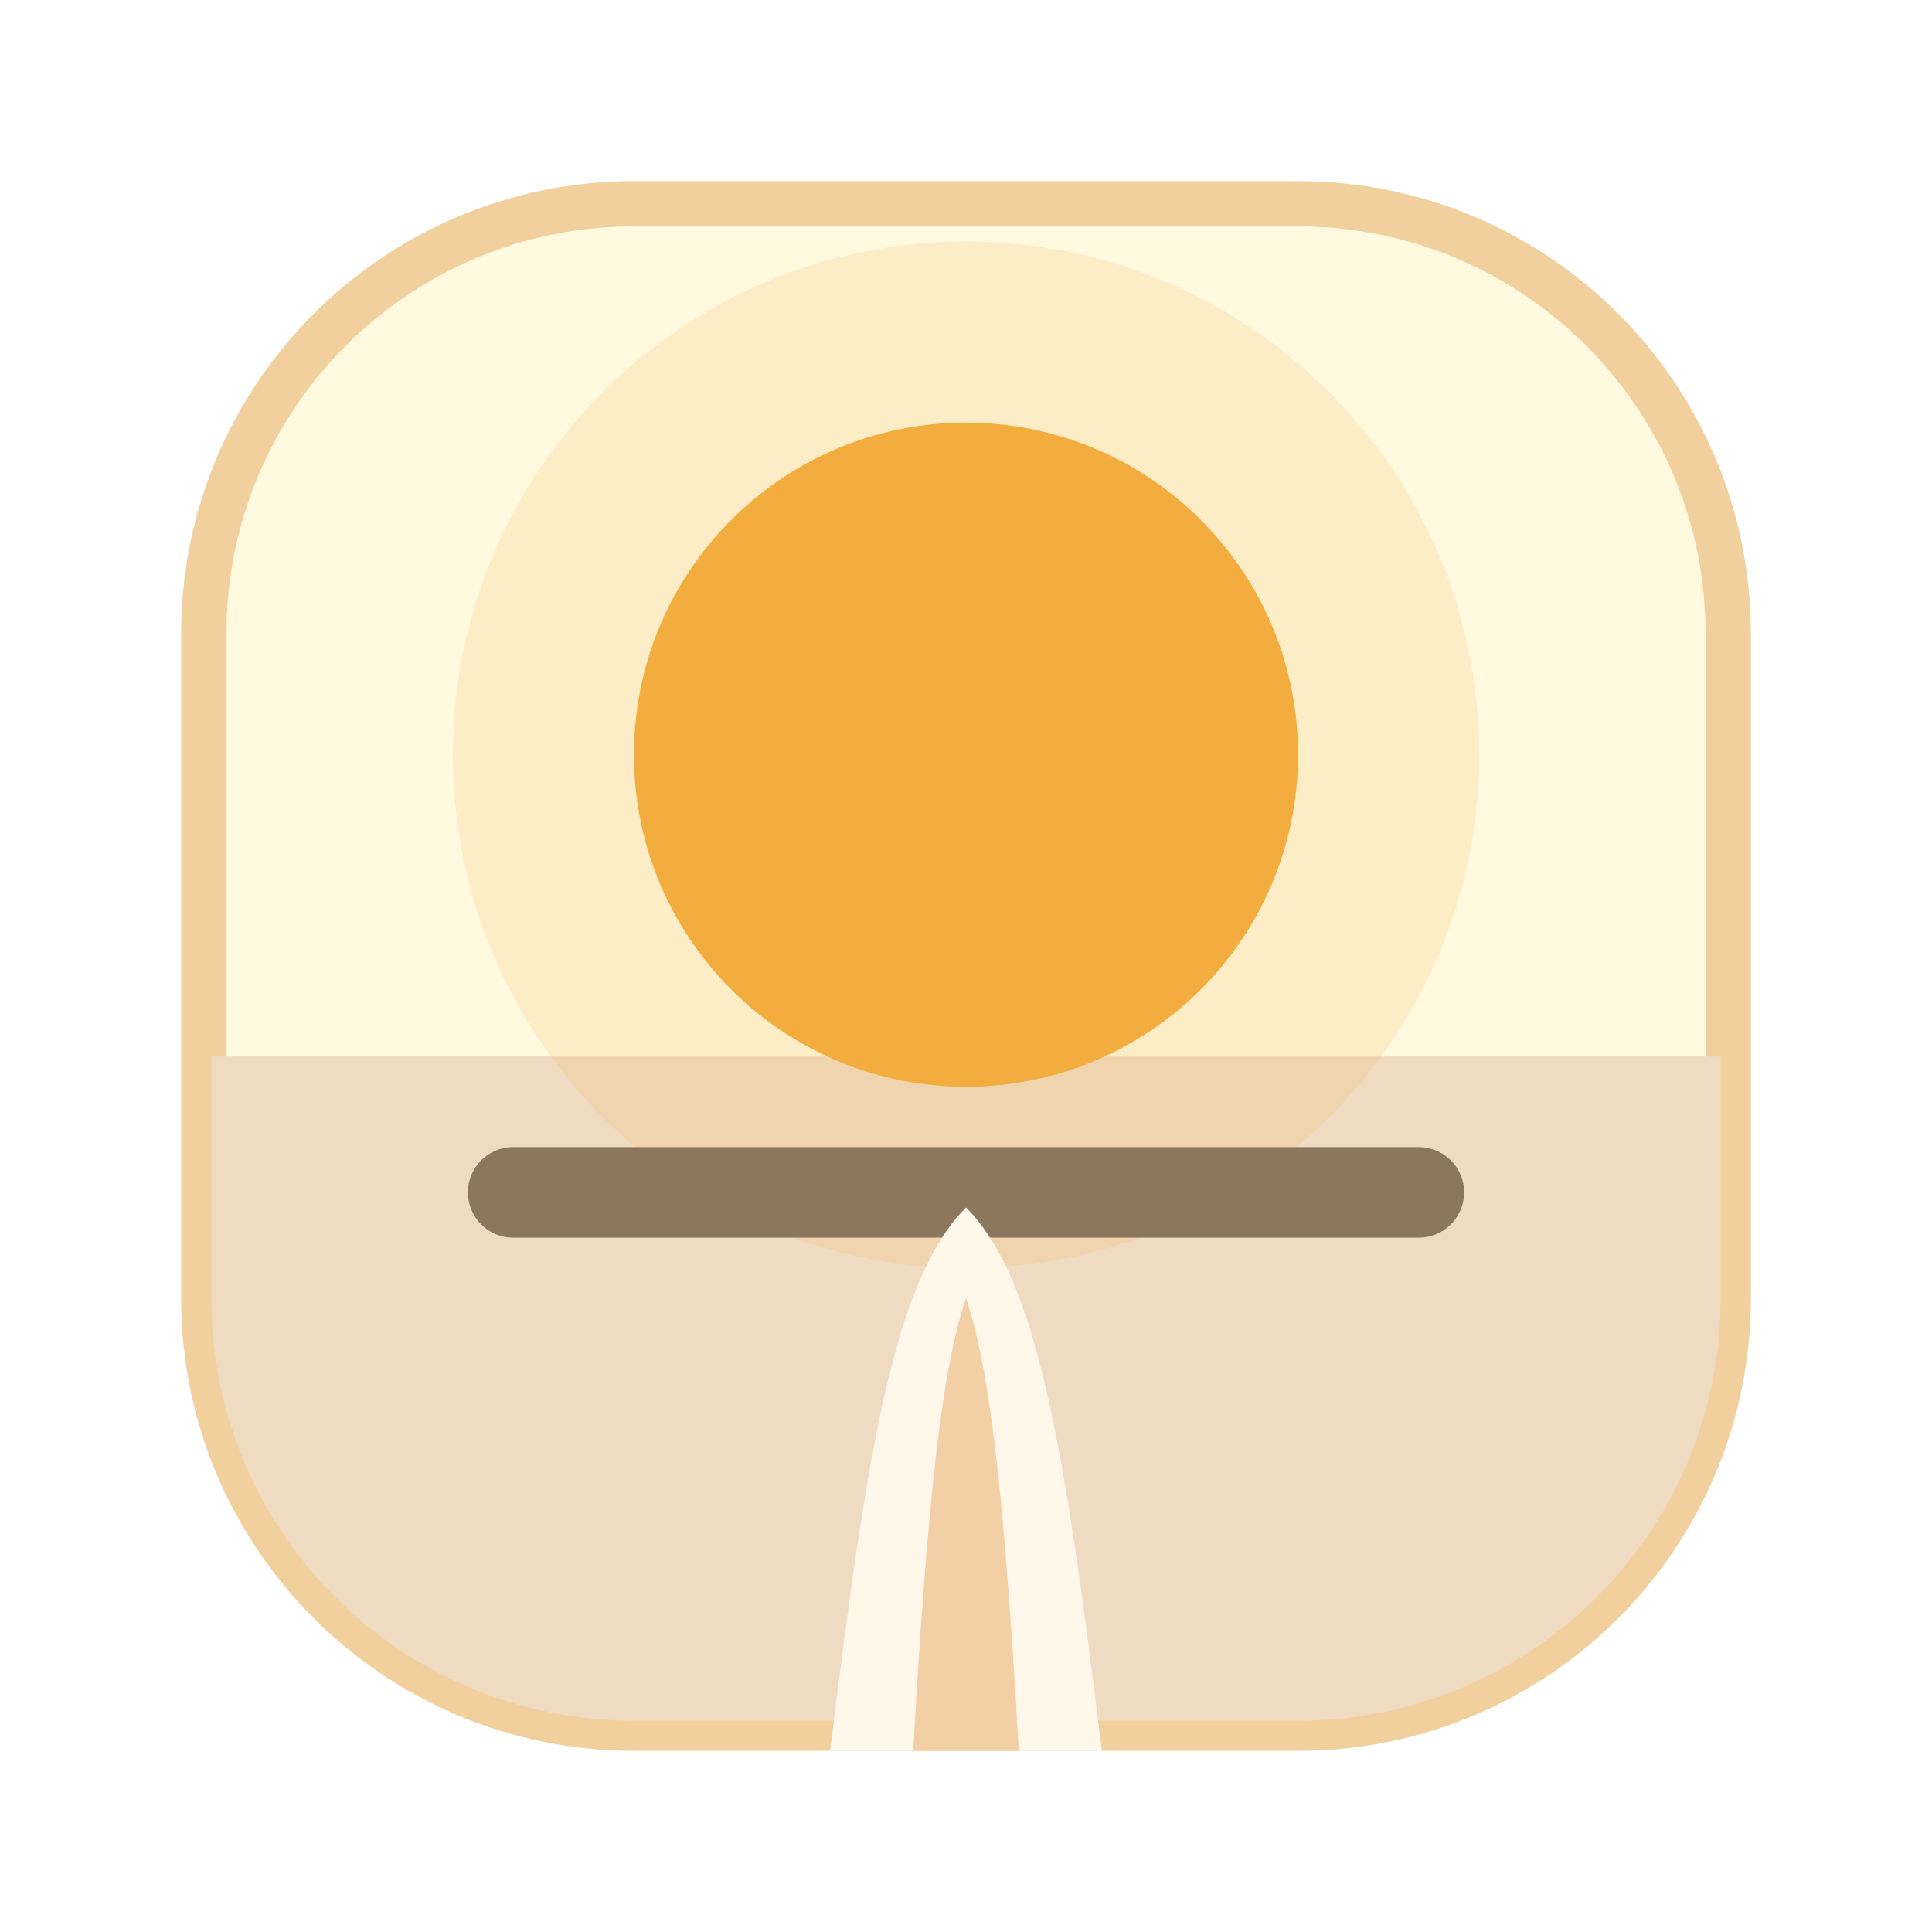
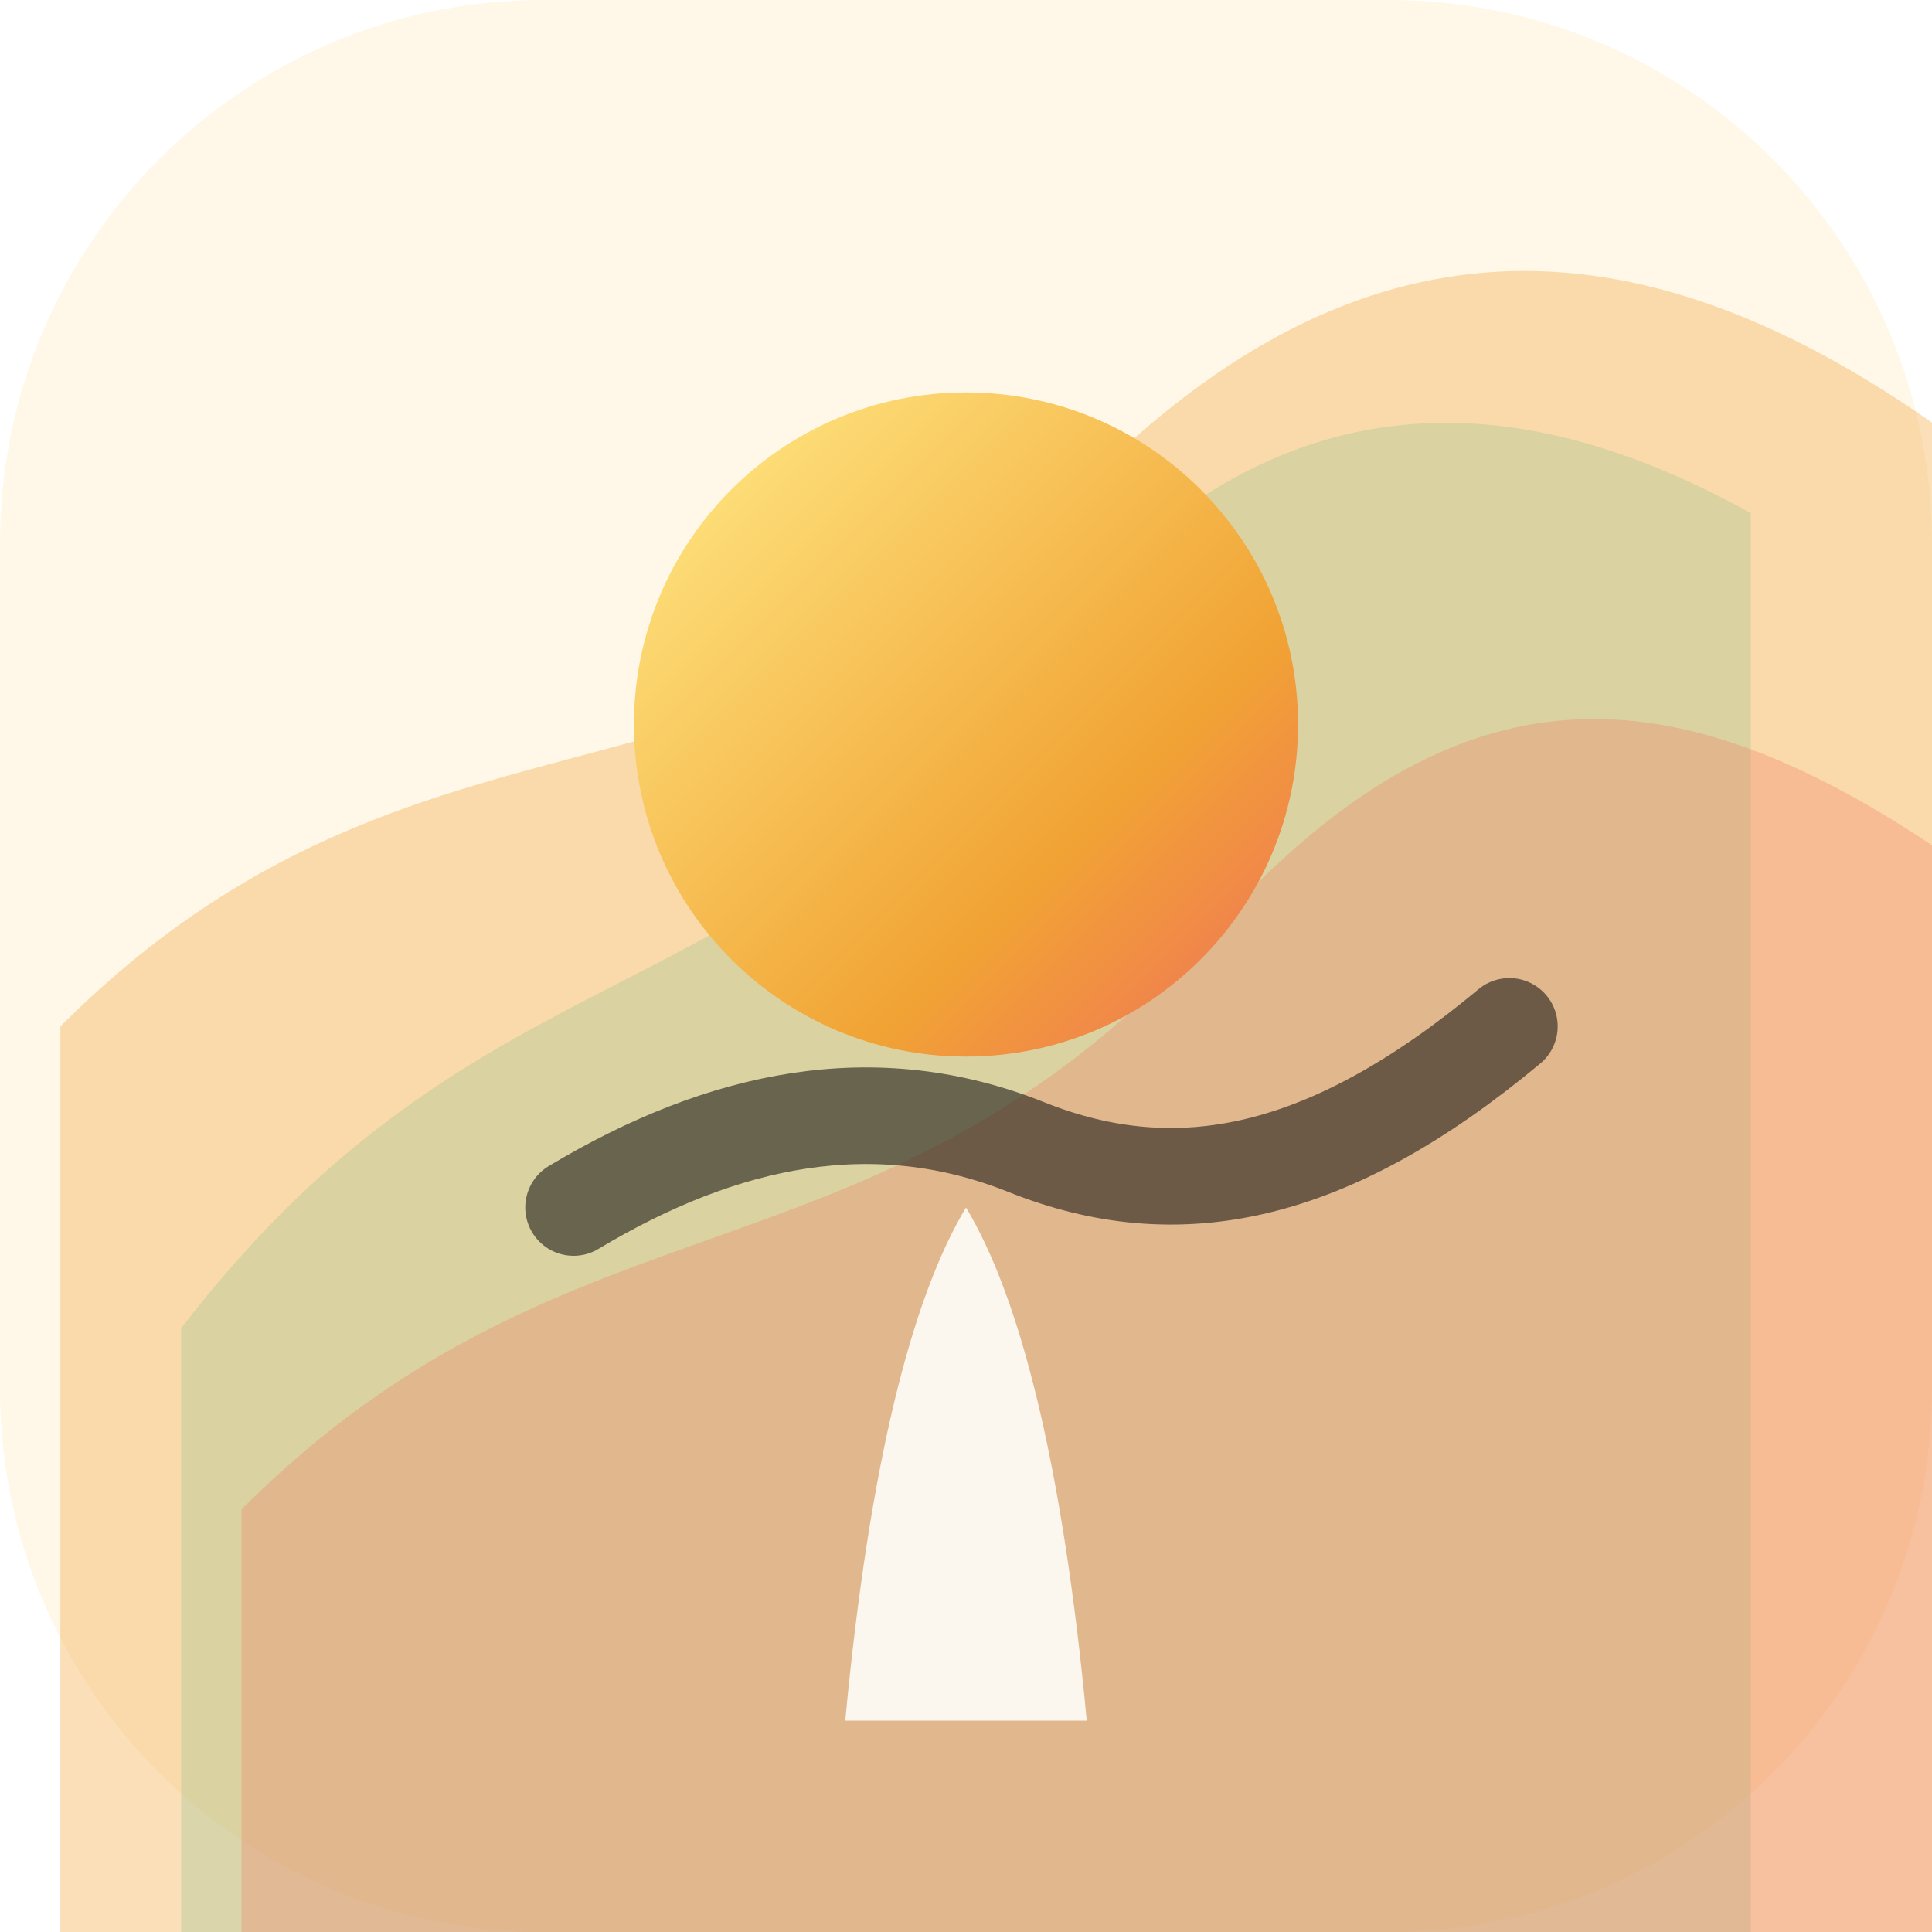
<svg xmlns="http://www.w3.org/2000/svg" width="64" height="64" viewBox="0 0 64 64" fill="none">
-   <rect x="6" y="6" width="52" height="52" rx="15" fill="#FFF9DF" />
-   <rect x="6.75" y="6.75" width="50.5" height="50.5" rx="14.25" stroke="#D98525" stroke-opacity=".35" stroke-width="1.5" />
-   <path d="M7 35h50v8c0 7.732-6.268 14-14 14H21C13.268 57 7 50.732 7 43v-8Z" fill="#EEDBC2" />
-   <circle cx="32" cy="25" r="11" fill="#F2AD3E" />
-   <circle cx="32" cy="25" r="17" fill="#F2AD3E" opacity=".16" />
-   <path d="M17 39.5h30" stroke="#8C765D" stroke-width="3" stroke-linecap="round" />
-   <path d="M27.5 58c1.2-9.8 2.1-15.6 4.5-18 2.4 2.4 3.3 8.2 4.5 18h-9Z" fill="#FFF8EA" />
-   <path d="M30.25 58c.45-7.9.9-12.5 1.75-15 .85 2.5 1.3 7.1 1.75 15h-3.5Z" fill="#D98525" opacity=".35" />
+   <rect width="64" height="64" rx="18" fill="#FFF8E8" />
+   <path d="M6 44C16 31 25 34 34 22C41 13 49 12 58 17V64H6V44Z" fill="#57C8BA" fill-opacity=".28" />
+   <path d="M2 34C14 22 25 28 36 16C45 7 54 7 64 14V64H2V34Z" fill="#F1A334" fill-opacity=".34" />
+   <path d="M8 50C19 39 29 43 40 31C48 22 55 22 64 28V64H8V50Z" fill="#F06F5C" fill-opacity=".28" />
+   <circle cx="32" cy="24" r="11" fill="url(#sun)" />
+   <path d="M19 40C24 37 29 36 34 38C39 40 44 39 50 34" stroke="#24211C" stroke-opacity=".62" stroke-width="3.2" stroke-linecap="round" />
+   <path d="M28 57C28.8 48.5 30.2 43 32 40C33.8 43 35.2 48.5 36 57H28Z" fill="#FFFFFB" fill-opacity=".88" />
+   <defs>
+     <linearGradient id="sun" x1="22" y1="14" x2="43" y2="35" gradientUnits="userSpaceOnUse">
+       <stop stop-color="#FFE783" />
+       <stop offset=".65" stop-color="#F1A334" />
+       <stop offset="1" stop-color="#F06F5C" />
+     </linearGradient>
+   </defs>
</svg>
